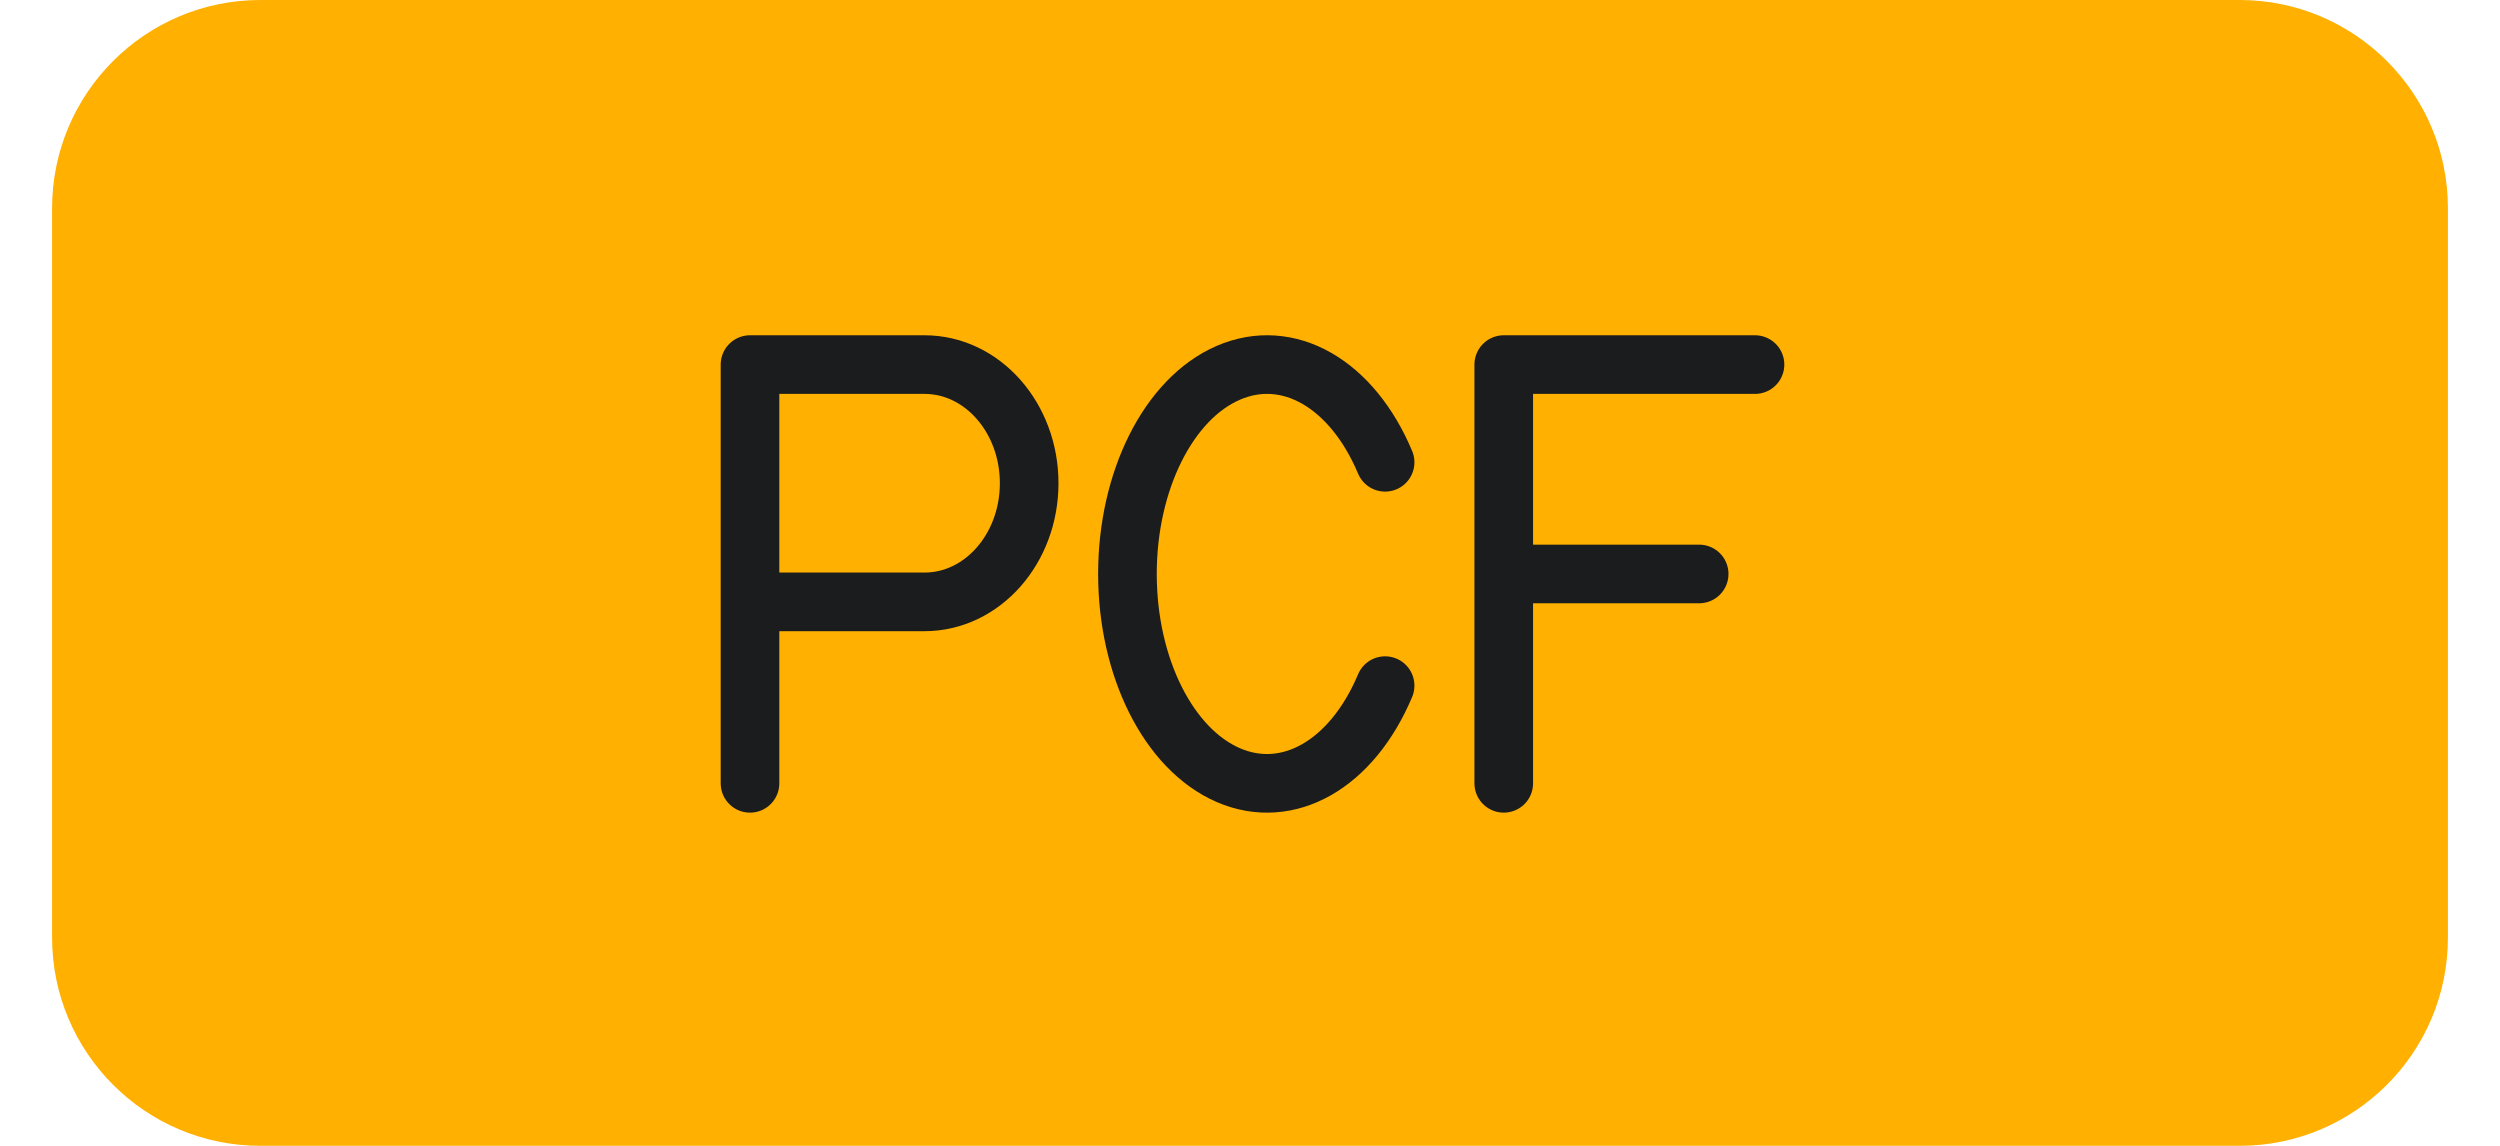
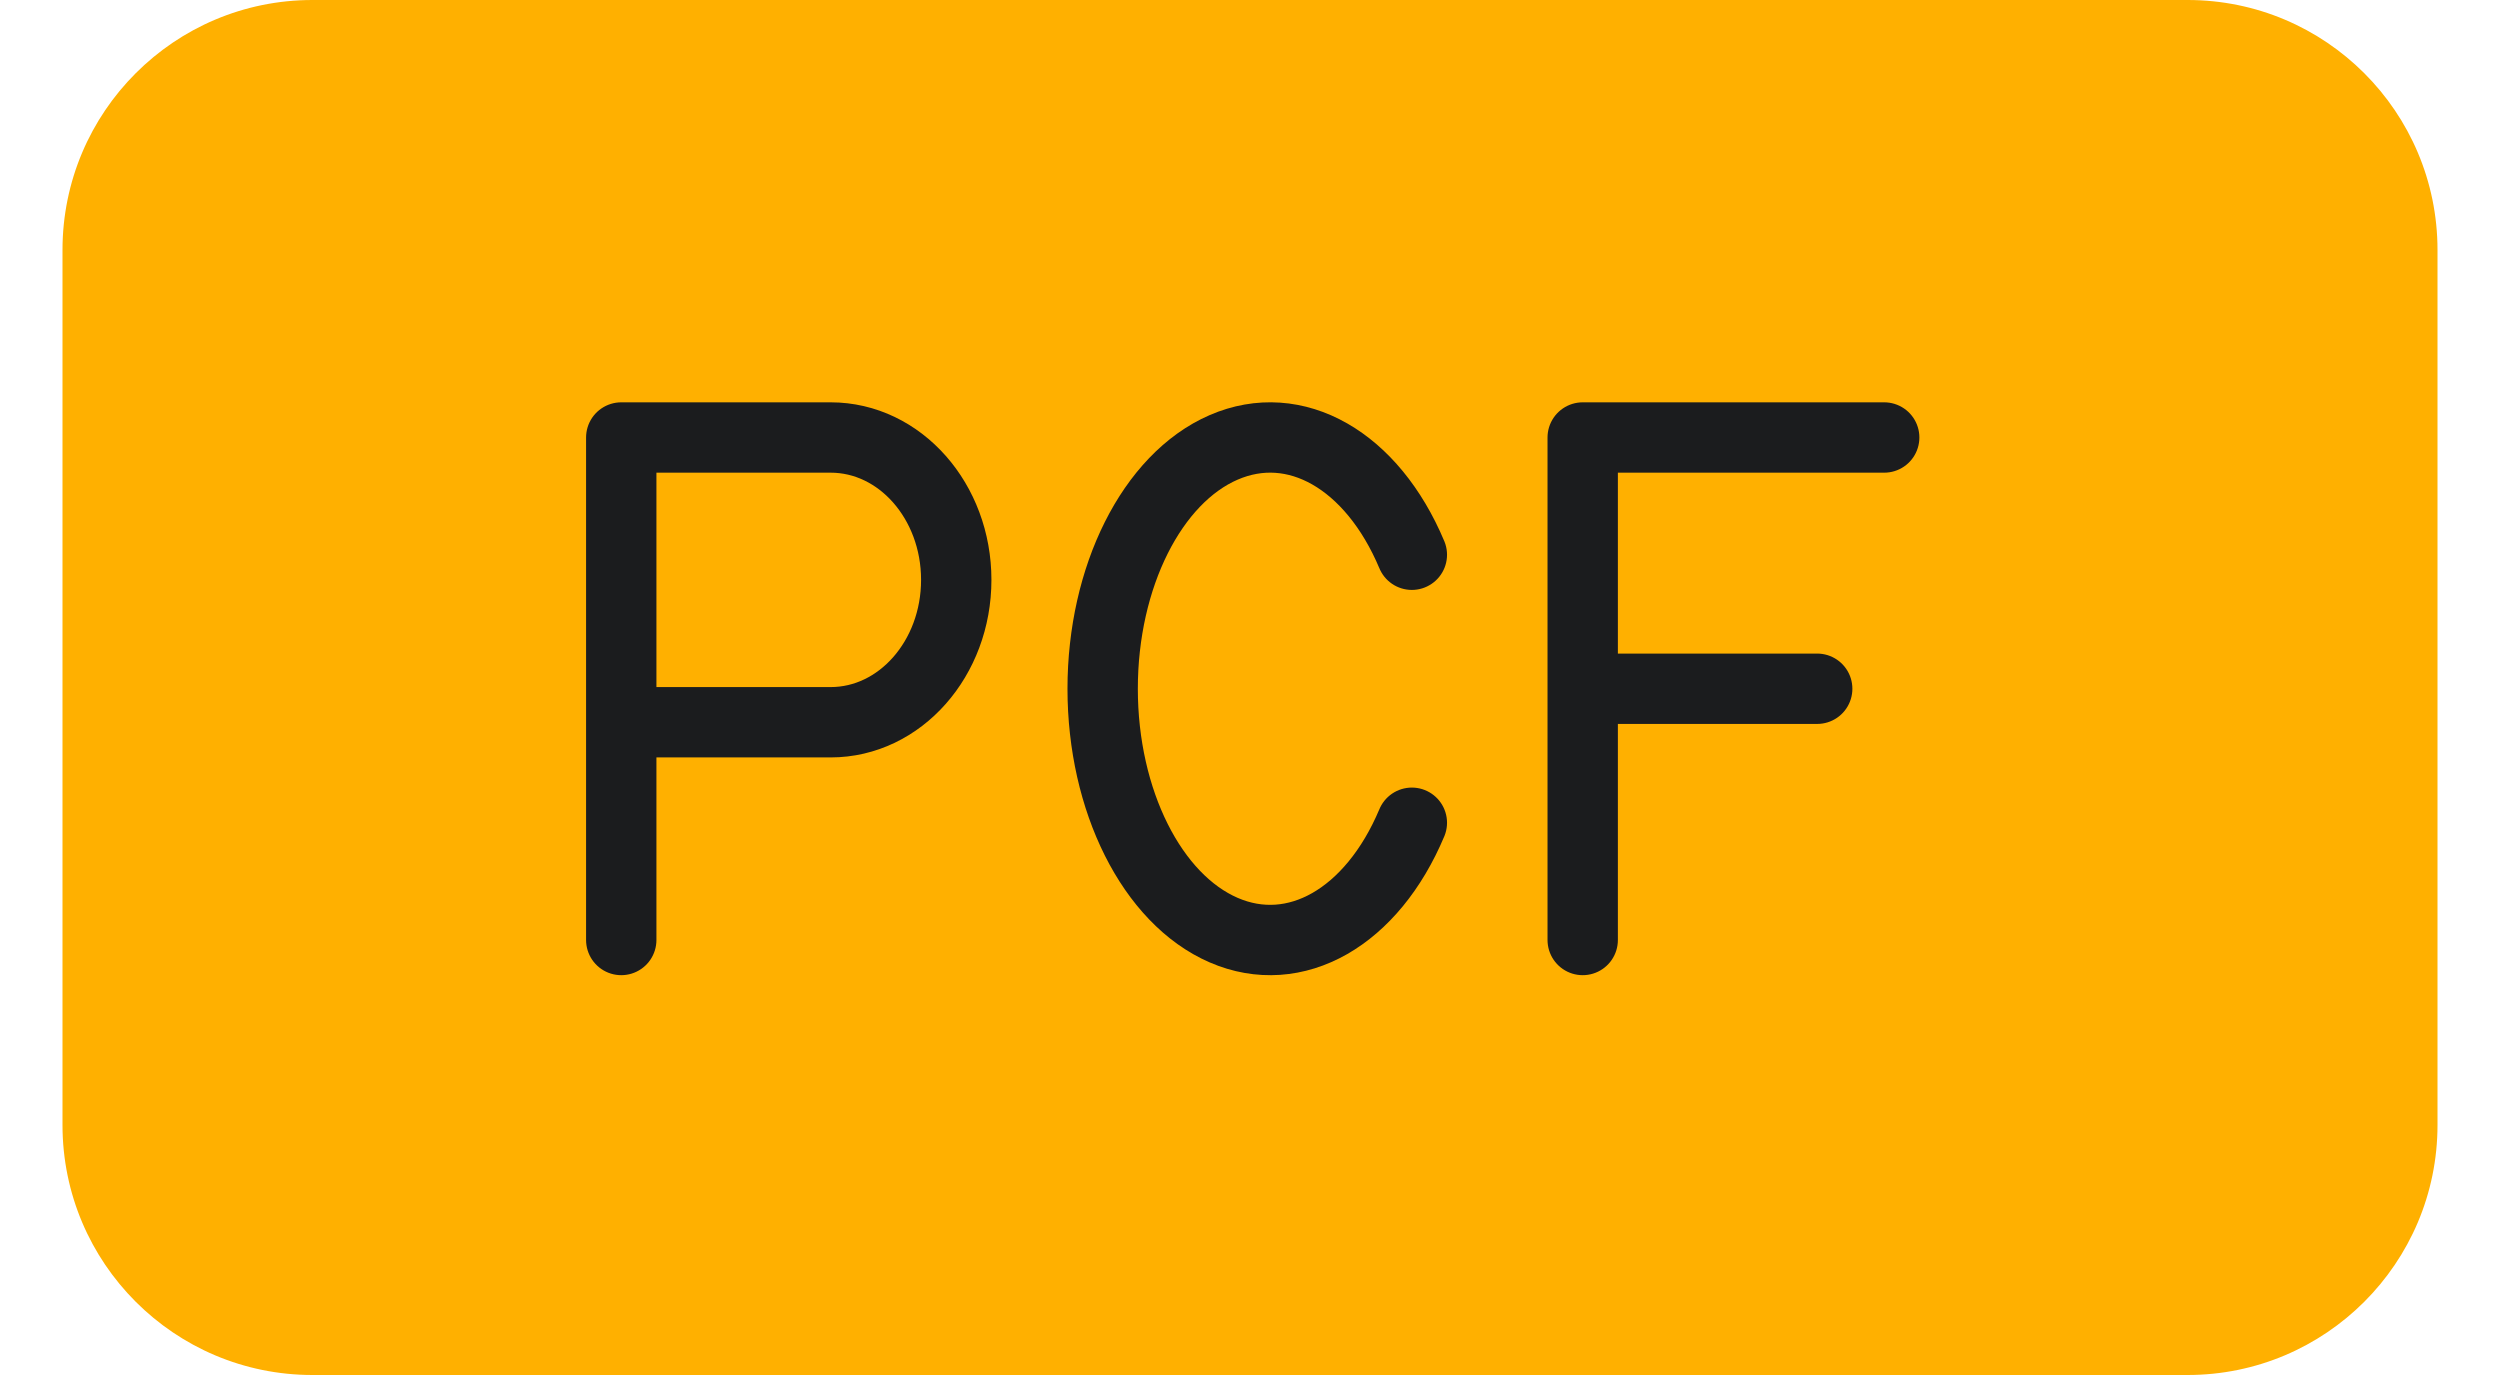
- <svg xmlns="http://www.w3.org/2000/svg" width="24" height="11" viewBox="0 0 24 11">
-   <rect x="0.5" y="0" width="23" height="11" rx="2" fill="#ffb000" />
-   <g transform="translate(7.2 3.5) scale(0.67)" fill="none" stroke="#1b1c1e" stroke-width="0.84" stroke-linecap="round" stroke-linejoin="round">
+ <svg xmlns="http://www.w3.org/2000/svg" width="20" height="11" viewBox="0 0 20 11">
+   <rect x="0.5" y="0" width="19" height="11" rx="2" fill="#ffb000" />
+   <g transform="translate(4.97 3.5) scale(0.67)" fill="none" stroke="#1b1c1e" stroke-width="0.84" stroke-linecap="round" stroke-linejoin="round">
    <path transform="translate(0)" d="M0 6 V0 H2.5 A1.5 1.7 0 0 1 2.5 3.4 H0" />
-     <path transform="translate(5.4)" d="M3.7 1.4 A2 3 0 1 0 3.7 4.6" />
-     <path transform="translate(10.8)" d="M3.6 0 H0 V6 M0 3 H2.8" />
+     <path transform="translate(5.74)" d="M3.7 1.4 A2 3 0 1 0 3.7 4.6" />
+     <path transform="translate(11.48)" d="M3.6 0 H0 V6 M0 3 H2.8" />
  </g>
</svg>
